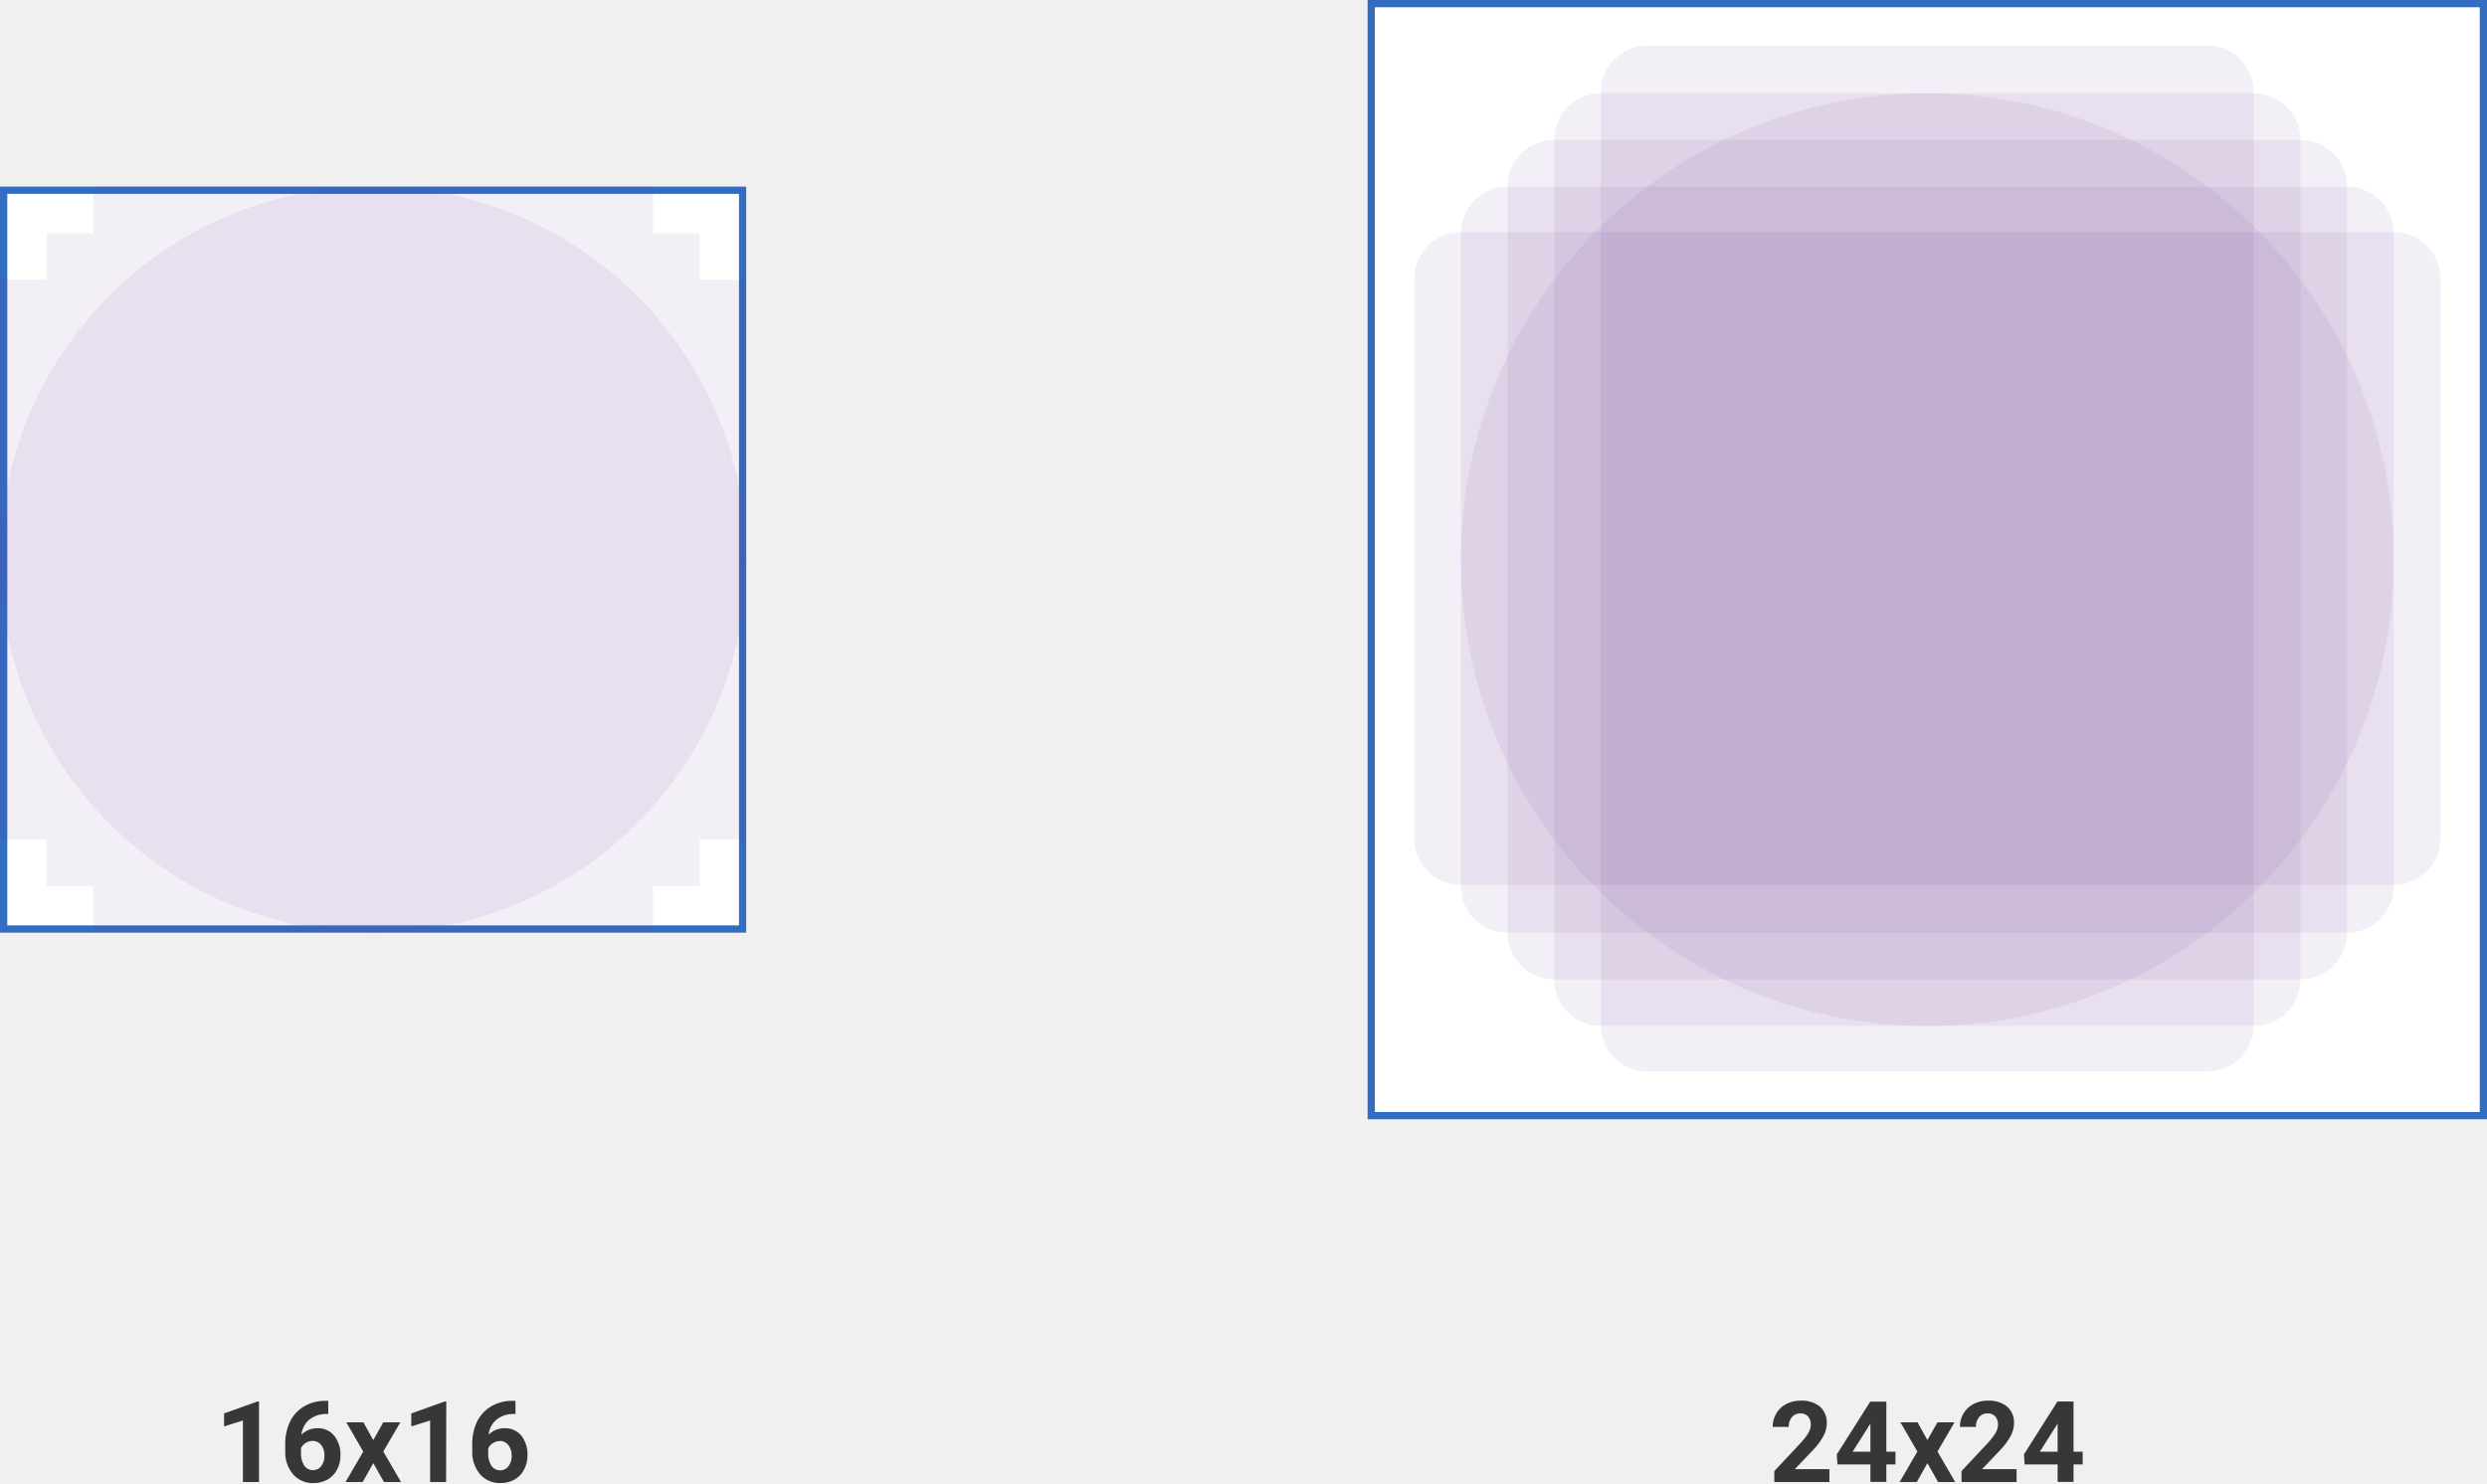
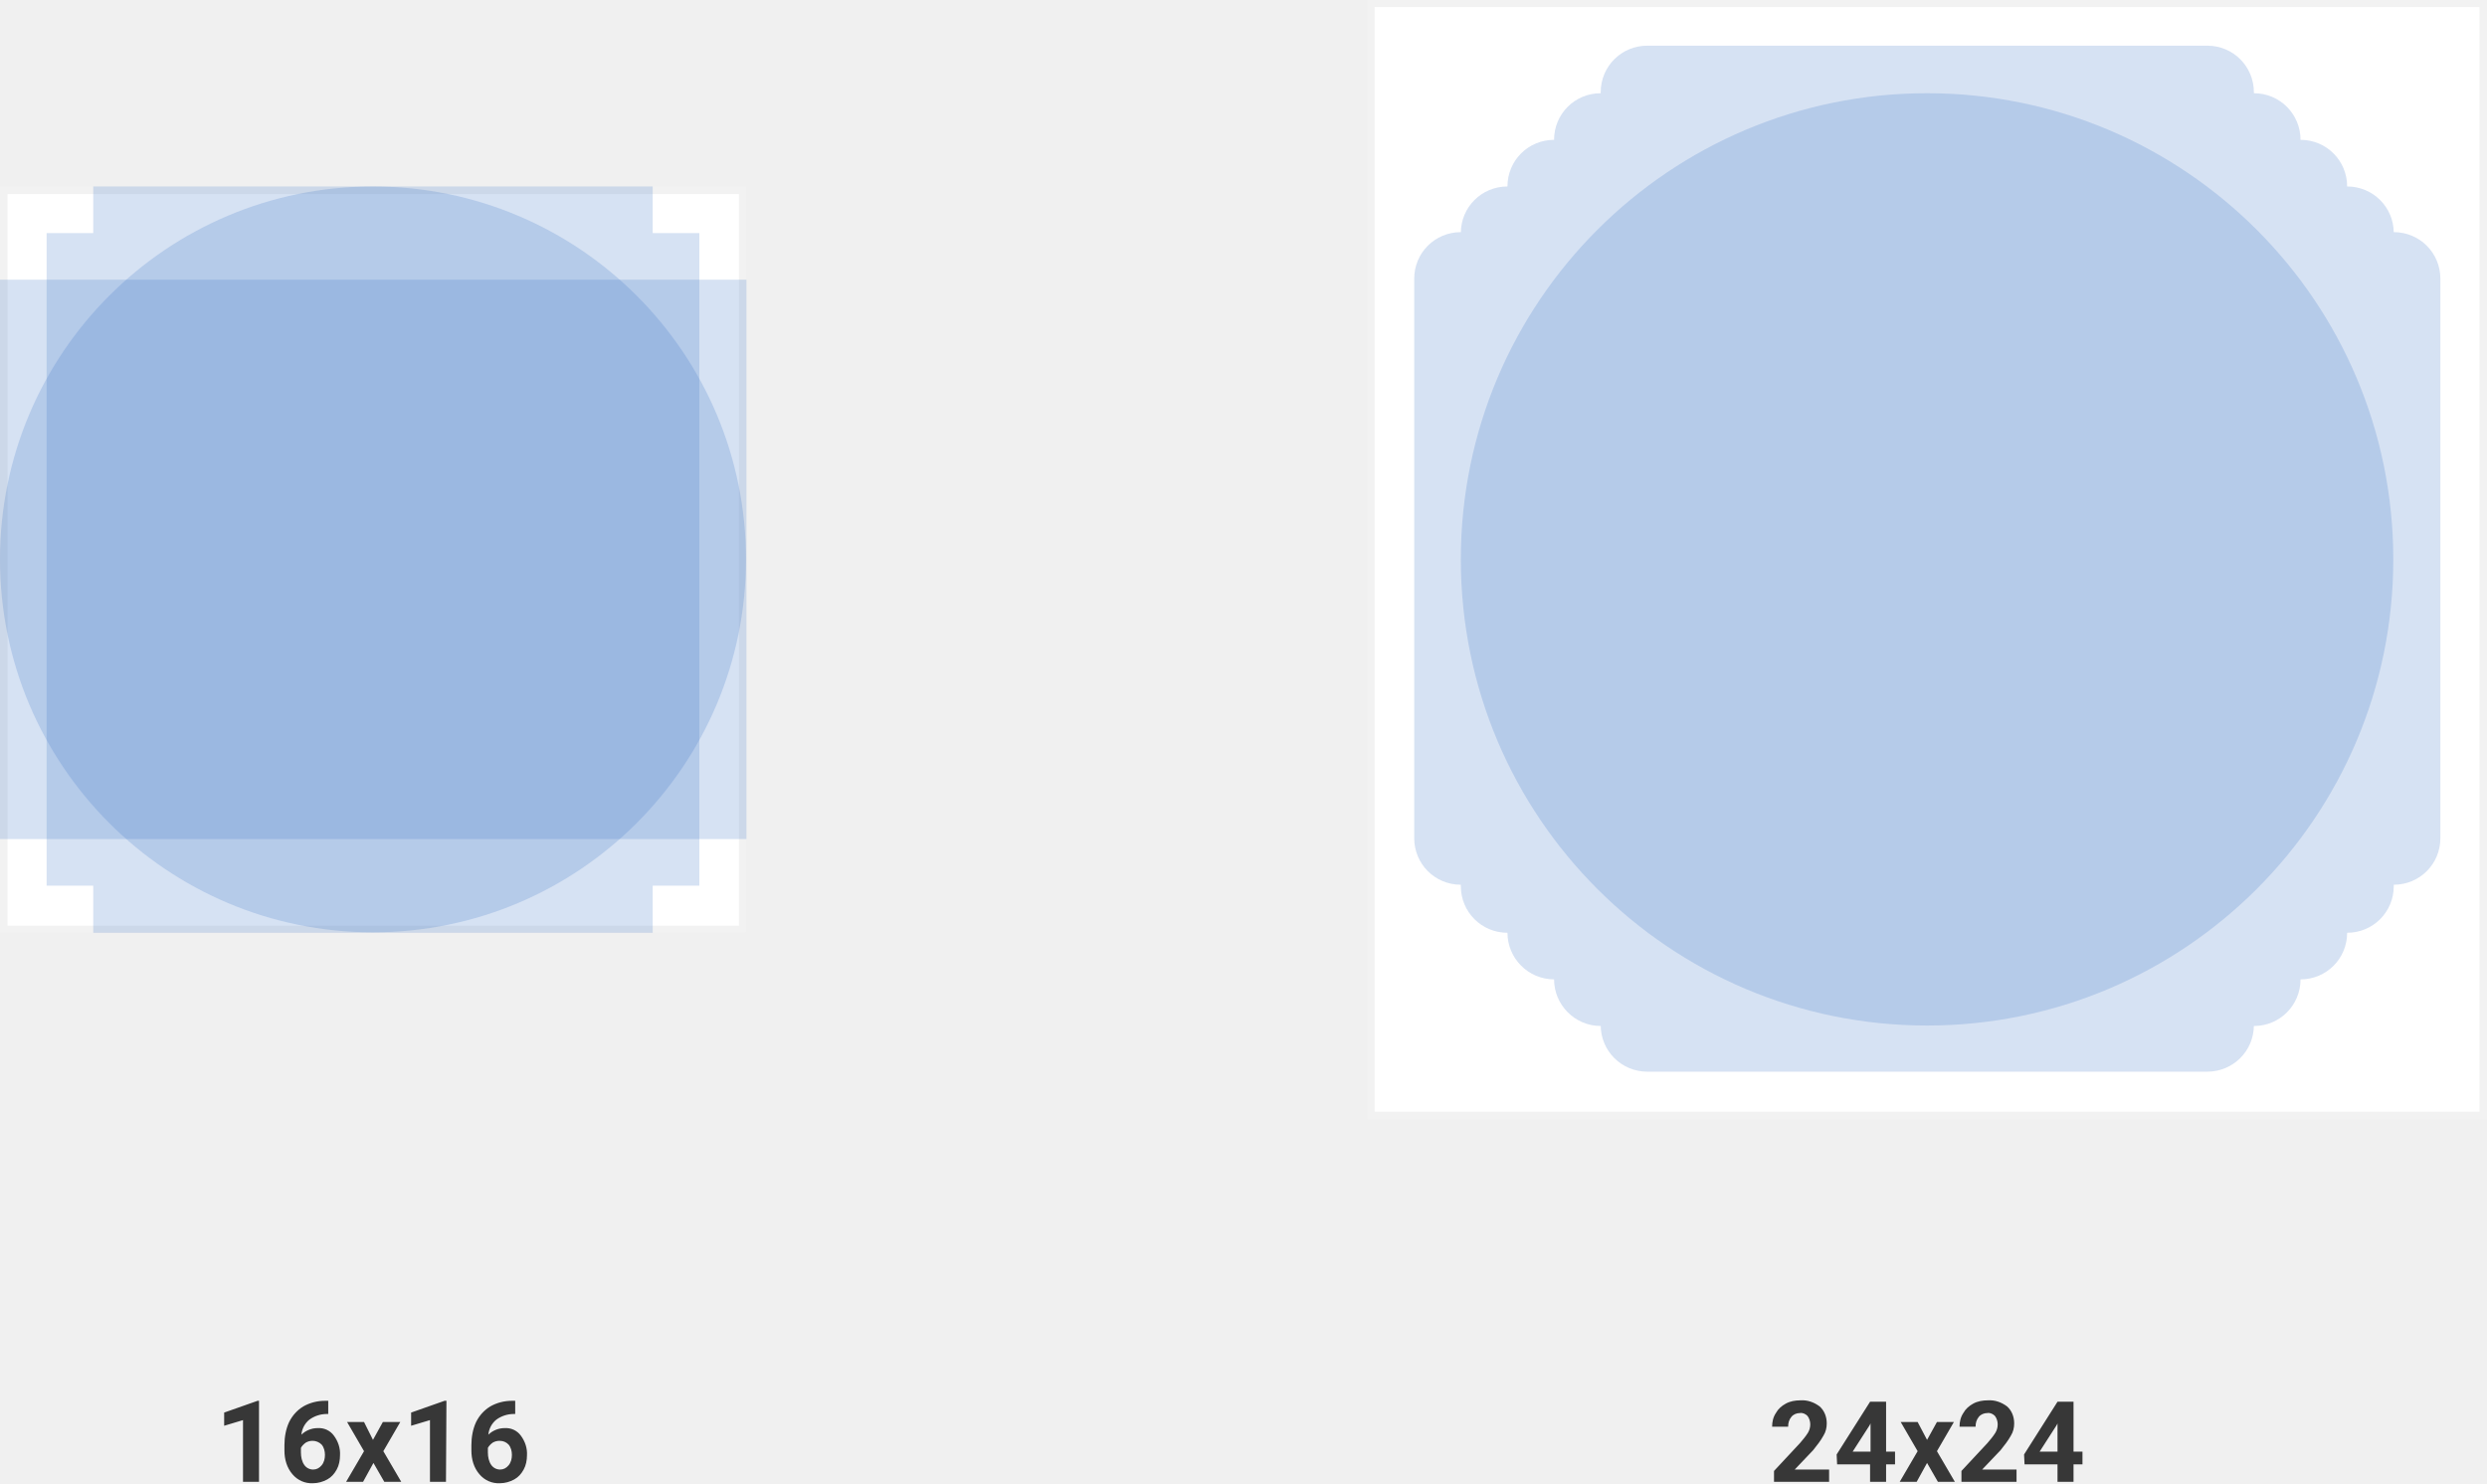
- <svg xmlns="http://www.w3.org/2000/svg" width="528.07" height="314.96" viewBox="0 0 528.07 314.96">
-   <defs>
-     <style>.cls-1{fill:#fff;}.cls-2{fill:#336dc2;}.cls-3{fill:#662d91;opacity:0.08;}.cls-4{fill:#373737;}</style>
-   </defs>
-   <path class="cls-1" d="M291.15.77h236.15v236.15h-236.15z" />
-   <path class="cls-2" d="M526.53 1.54v234.61h-234.61v-234.61h234.61m1.54-1.54h-237.68v237.69h237.68v-237.69z" />
-   <circle class="cls-3" cx="409.23" cy="118.84" r="99.04" />
-   <rect class="cls-3" x="310.19" y="39.61" width="198.07" height="158.46" rx="9.9" ry="9.9" />
-   <rect class="cls-3" x="310.19" y="39.61" width="198.07" height="158.46" rx="9.9" ry="9.9" transform="translate(290.39 528.07) rotate(-90)" />
-   <rect class="cls-3" x="320.1" y="29.71" width="178.26" height="178.26" rx="9.9" ry="9.9" transform="translate(290.39 528.07) rotate(-90)" />
-   <rect class="cls-3" x="339.9" y="9.67" width="138.65" height="217.88" rx="9.9" ry="9.9" />
-   <rect class="cls-3" x="339.9" y="9.67" width="138.65" height="217.88" rx="9.9" ry="9.9" transform="translate(290.62 527.84) rotate(-90)" />
-   <path class="cls-1" d="M.78 40.4h156.89v156.89h-156.89z" />
-   <path class="cls-2" d="M156.91 41.17v155.35h-155.36v-155.35h155.36m1.53-1.54h-158.44v158.43h158.44v-158.43z" />
-   <circle class="cls-3" cx="79.23" cy="118.84" r="79.23" />
-   <path class="cls-3" d="M9.9 49.52h138.65v138.65h-138.65zm-9.9 9.9h158.46v118.84h-158.46zm19.81 138.65v-158.46h118.84v158.46z" />
-   <path class="cls-4" d="M55 314.73h-3.42v-13.06l-4 1.25v-2.75l7.07-2.53h.35zm14.7-17.24v2.79h-.33a5.73 5.73 0 0 0-3.69 1.19 4.87 4.87 0 0 0-1.68 3.22 4.64 4.64 0 0 1 3.44-1.38 4.34 4.34 0 0 1 3.54 1.6 6.4 6.4 0 0 1 1.31 4.19 6.29 6.29 0 0 1-.72 3 5.16 5.16 0 0 1-2 2.1 5.92 5.92 0 0 1-3 .75 5.54 5.54 0 0 1-4.36-1.87 7.31 7.31 0 0 1-1.65-5v-1.22a11.07 11.07 0 0 1 1-4.9 7.64 7.64 0 0 1 3-3.29 8.78 8.78 0 0 1 4.55-1.18zm-3.3 8.51a2.65 2.65 0 0 0-1.49.43 2.58 2.58 0 0 0-1 1.13v1a4.61 4.61 0 0 0 .67 2.65 2.18 2.18 0 0 0 1.88 1 2.15 2.15 0 0 0 1.76-.86 3.5 3.5 0 0 0 .67-2.23 3.42 3.42 0 0 0-.68-2.24 2.21 2.21 0 0 0-1.81-.88zm12.85-.17l2.14-3.78h3.61l-3.61 6.21 3.76 6.47h-3.62l-2.27-4-2.25 4h-3.64l3.76-6.47-3.6-6.21h3.64zm15.47 8.9h-3.39v-13.06l-4 1.25v-2.75l7.07-2.53h.36zm14.73-17.24v2.79h-.33a5.73 5.73 0 0 0-3.69 1.19 4.87 4.87 0 0 0-1.69 3.22 4.64 4.64 0 0 1 3.44-1.38 4.34 4.34 0 0 1 3.54 1.6 6.4 6.4 0 0 1 1.28 4.19 6.29 6.29 0 0 1-.72 3 5.16 5.16 0 0 1-2 2.1 5.92 5.92 0 0 1-3 .75 5.54 5.54 0 0 1-4.36-1.87 7.31 7.31 0 0 1-1.65-5v-1.22a11.07 11.07 0 0 1 1-4.9 7.64 7.64 0 0 1 3-3.29 8.78 8.78 0 0 1 4.55-1.18zm-3.3 8.55a2.65 2.65 0 0 0-1.49.43 2.58 2.58 0 0 0-1 1.13v1a4.61 4.61 0 0 0 .67 2.65 2.18 2.18 0 0 0 1.88 1 2.15 2.15 0 0 0 1.76-.86 3.5 3.5 0 0 0 .67-2.23 3.42 3.42 0 0 0-.68-2.24 2.21 2.21 0 0 0-1.81-.92zm282.29 8.69h-11.7v-2.32l5.52-5.89a14 14 0 0 0 1.69-2.17 3.47 3.47 0 0 0 .54-1.75 2.62 2.62 0 0 0-.57-1.79 2.09 2.09 0 0 0-1.64-.65 2.22 2.22 0 0 0-1.81.79 3.1 3.1 0 0 0-.67 2.08h-3.4a5.57 5.57 0 0 1 .75-2.85 5.24 5.24 0 0 1 2.1-2 6.4 6.4 0 0 1 3.08-.73 6.08 6.08 0 0 1 4.1 1.26 4.51 4.51 0 0 1 1.46 3.58 5.75 5.75 0 0 1-.66 2.58 14.08 14.08 0 0 1-2.25 3.06l-3.88 4.07h7.34zm12.09-6.43h1.94v2.7h-1.94v3.7h-3.38v-3.7h-7l-.15-2.1 7.11-11.24h3.42zm-7.16 0h3.78v-6l-.23.39zm15.88-2.47l2.14-3.78h3.61l-3.61 6.21 3.76 6.47h-3.63l-2.27-4-2.25 4h-3.64l3.76-6.47-3.6-6.21h3.64zm18.94 8.9h-11.7v-2.32l5.52-5.89a14 14 0 0 0 1.69-2.17 3.47 3.47 0 0 0 .54-1.75 2.62 2.62 0 0 0-.57-1.79 2.09 2.09 0 0 0-1.64-.65 2.22 2.22 0 0 0-1.81.79 3.1 3.1 0 0 0-.67 2.08h-3.4a5.57 5.57 0 0 1 .75-2.85 5.24 5.24 0 0 1 2.1-2 6.4 6.4 0 0 1 3.08-.73 6.08 6.08 0 0 1 4.1 1.26 4.51 4.51 0 0 1 1.46 3.58 5.75 5.75 0 0 1-.66 2.58 14.08 14.08 0 0 1-2.25 3.06l-3.88 4.07h7.34zm12.09-6.43h1.94v2.7h-1.94v3.7h-3.38v-3.7h-7l-.15-2.13 7.11-11.24h3.42zm-7.16 0h3.78v-6l-.23.39z" />
+ <svg xmlns="http://www.w3.org/2000/svg" viewBox="0 0 528.1 315" enable-background="new 0 0 528.1 315">
+   <style type="text/css">.st0{fill:#FFFFFF;} .st1{fill:#F2F2F2;} .st2{opacity:0.2;fill:#336DC2;enable-background:new ;} .st3{fill:#373737;}</style>
+   <path class="st0" d="M291.1.8h236.1v236.1h-236.1v-236.1z" />
+   <path class="st1" d="M526.5 1.5v234.6h-234.6v-234.6h234.6m1.6-1.5h-237.7v237.7h237.7v-237.7z" />
+   <circle class="st2" cx="409.2" cy="118.8" r="99" />
+   <path class="st2" d="M320.1 39.6h178.3c5.5 0 9.9 4.4 9.9 9.9v138.7c0 5.5-4.4 9.9-9.9 9.9h-178.3c-5.5 0-9.9-4.4-9.9-9.9v-138.7c0-5.5 4.4-9.9 9.9-9.9zm9.9 168.4v-178.3c0-5.5 4.4-9.9 9.9-9.9h138.7c5.5 0 9.9 4.4 9.9 9.9v178.3c0 5.5-4.4 9.9-9.9 9.9h-138.7c-5.5 0-9.9-4.5-9.9-9.9zm-9.9-9.9v-158.5c0-5.5 4.4-9.9 9.9-9.9h158.5c5.5 0 9.9 4.4 9.9 9.9v158.5c0 5.5-4.4 9.9-9.9 9.9h-158.5c-5.5 0-9.9-4.5-9.9-9.9zm29.7-188.4h118.9c5.5 0 9.9 4.4 9.9 9.9v198.1c0 5.5-4.4 9.9-9.9 9.9h-118.9c-5.5 0-9.9-4.4-9.9-9.9v-198.1c0-5.5 4.4-9.9 9.9-9.9zm-49.5 168.3v-118.8c0-5.5 4.4-9.9 9.9-9.9h198.1c5.5 0 9.9 4.4 9.9 9.9v118.8c0 5.5-4.4 9.9-9.9 9.9h-198.1c-5.5 0-9.9-4.4-9.9-9.9z" />
+   <path class="st0" d="M.8 40.4h156.9v156.9h-156.9v-156.9z" />
+   <path class="st1" d="M156.9 41.2v155.4h-155.3v-155.4h155.3m1.5-1.6h-158.4v158.4h158.4v-158.4z" />
+   <circle class="st2" cx="79.2" cy="118.8" r="79.2" />
+   <path class="st2" d="M0 59.4h158.5v118.8h-158.5v-118.8z" />
+   <path class="st3" d="M55 314.7h-3.4v-13.1l-4 1.2v-2.8l7.1-2.5h.3v17.2zm14.7-17.2v2.8h-.3c-1.3 0-2.6.4-3.7 1.2-1 .8-1.6 2-1.7 3.2.9-.9 2.2-1.4 3.4-1.4 1.4-.1 2.7.5 3.5 1.6.9 1.2 1.4 2.7 1.3 4.2 0 1-.2 2.1-.7 3-.5.9-1.1 1.6-2 2.1-.9.5-2 .8-3 .8-1.7.1-3.3-.6-4.4-1.9-1.2-1.4-1.7-3.2-1.7-5v-1.2c0-1.7.3-3.4 1-4.9.7-1.4 1.7-2.5 3-3.3 1.4-.8 3-1.2 4.6-1.2h.7zm-3.3 8.5c-.5 0-1 .1-1.5.4-.4.3-.8.7-1 1.1v1c0 .9.2 1.9.7 2.6.4.6 1.1 1 1.9 1 .7 0 1.3-.3 1.8-.9.5-.6.7-1.4.7-2.2 0-.8-.2-1.6-.7-2.2-.5-.5-1.2-.8-1.9-.8zm12.8-.2l2.1-3.8h3.7l-3.6 6.2 3.8 6.5h-3.6l-2.3-4-2.2 4h-3.6l3.8-6.5-3.6-6.2h3.6l1.9 3.8zm15.5 8.9h-3.4v-13.1l-4 1.2v-2.8l7.1-2.5h.4l-.1 17.2zm14.7-17.2v2.8h-.3c-1.3 0-2.6.4-3.7 1.2-1 .8-1.6 2-1.7 3.2.9-.9 2.2-1.4 3.4-1.4 1.4-.1 2.7.5 3.5 1.6.9 1.2 1.4 2.7 1.3 4.2 0 1-.2 2.1-.7 3-.5.9-1.1 1.6-2 2.1-.9.5-2 .8-3 .8-1.7.1-3.3-.6-4.4-1.9-1.2-1.4-1.7-3.2-1.7-5v-1.2c0-1.7.3-3.4 1-4.9.7-1.4 1.7-2.5 3-3.3 1.4-.8 3-1.2 4.6-1.2h.7zm-3.3 8.5c-.5 0-1 .1-1.5.4-.4.3-.8.7-1 1.1v1c0 .9.2 1.9.7 2.6.4.6 1.1 1 1.9 1 .7 0 1.3-.3 1.8-.9.5-.6.7-1.4.7-2.2 0-.8-.2-1.6-.7-2.2-.5-.5-1.1-.8-1.9-.8zm282.3 8.7h-11.7v-2.3l5.5-5.9c.6-.7 1.2-1.4 1.7-2.2.3-.5.5-1.1.5-1.8 0-.6-.2-1.3-.6-1.8-.4-.4-1-.7-1.6-.6-.7 0-1.4.3-1.8.8-.5.6-.7 1.3-.7 2.1h-3.4c0-1 .2-2 .8-2.9.5-.9 1.2-1.5 2.1-2 .9-.5 2-.7 3.1-.7 1.5-.1 2.9.4 4.1 1.3 1 .9 1.5 2.2 1.5 3.6 0 .9-.2 1.8-.7 2.6-.6 1.1-1.4 2.1-2.2 3.1l-3.9 4.1h7.3v2.6zm12.1-6.4h1.9v2.7h-1.9v3.7h-3.4v-3.7h-7l-.1-2.1 7.1-11.2h3.4v10.6zm-7.1 0h3.8v-6l-.2.4-3.6 5.6zm15.8-2.5l2.1-3.8h3.6l-3.6 6.2 3.8 6.5h-3.6l-2.3-4-2.2 4h-3.6l3.8-6.5-3.6-6.2h3.6l2 3.8zm19 8.9h-11.7v-2.3l5.5-5.9c.6-.7 1.2-1.4 1.7-2.2.3-.5.5-1.1.5-1.8 0-.6-.2-1.3-.6-1.8-.4-.4-1-.7-1.6-.6-.7 0-1.4.3-1.8.8-.5.6-.7 1.3-.7 2.1h-3.4c0-1 .2-2 .8-2.9.5-.9 1.2-1.5 2.1-2 .9-.5 2-.7 3.1-.7 1.5-.1 2.9.4 4.1 1.3 1 .9 1.5 2.2 1.5 3.6 0 .9-.2 1.8-.7 2.6-.6 1.1-1.4 2.1-2.2 3.1l-3.9 4.1h7.3v2.6zm12.1-6.4h1.9v2.7h-1.9v3.7h-3.4v-3.7h-7l-.1-2.1 7.1-11.2h3.4v10.6zm-7.2 0h3.8v-6l-.2.4-3.6 5.6z" />
+   <path class="st2" d="M19.8 39.6h118.8v158.5h-118.8zm-9.9 9.9h138.6v138.6h-138.6z" />
</svg>
